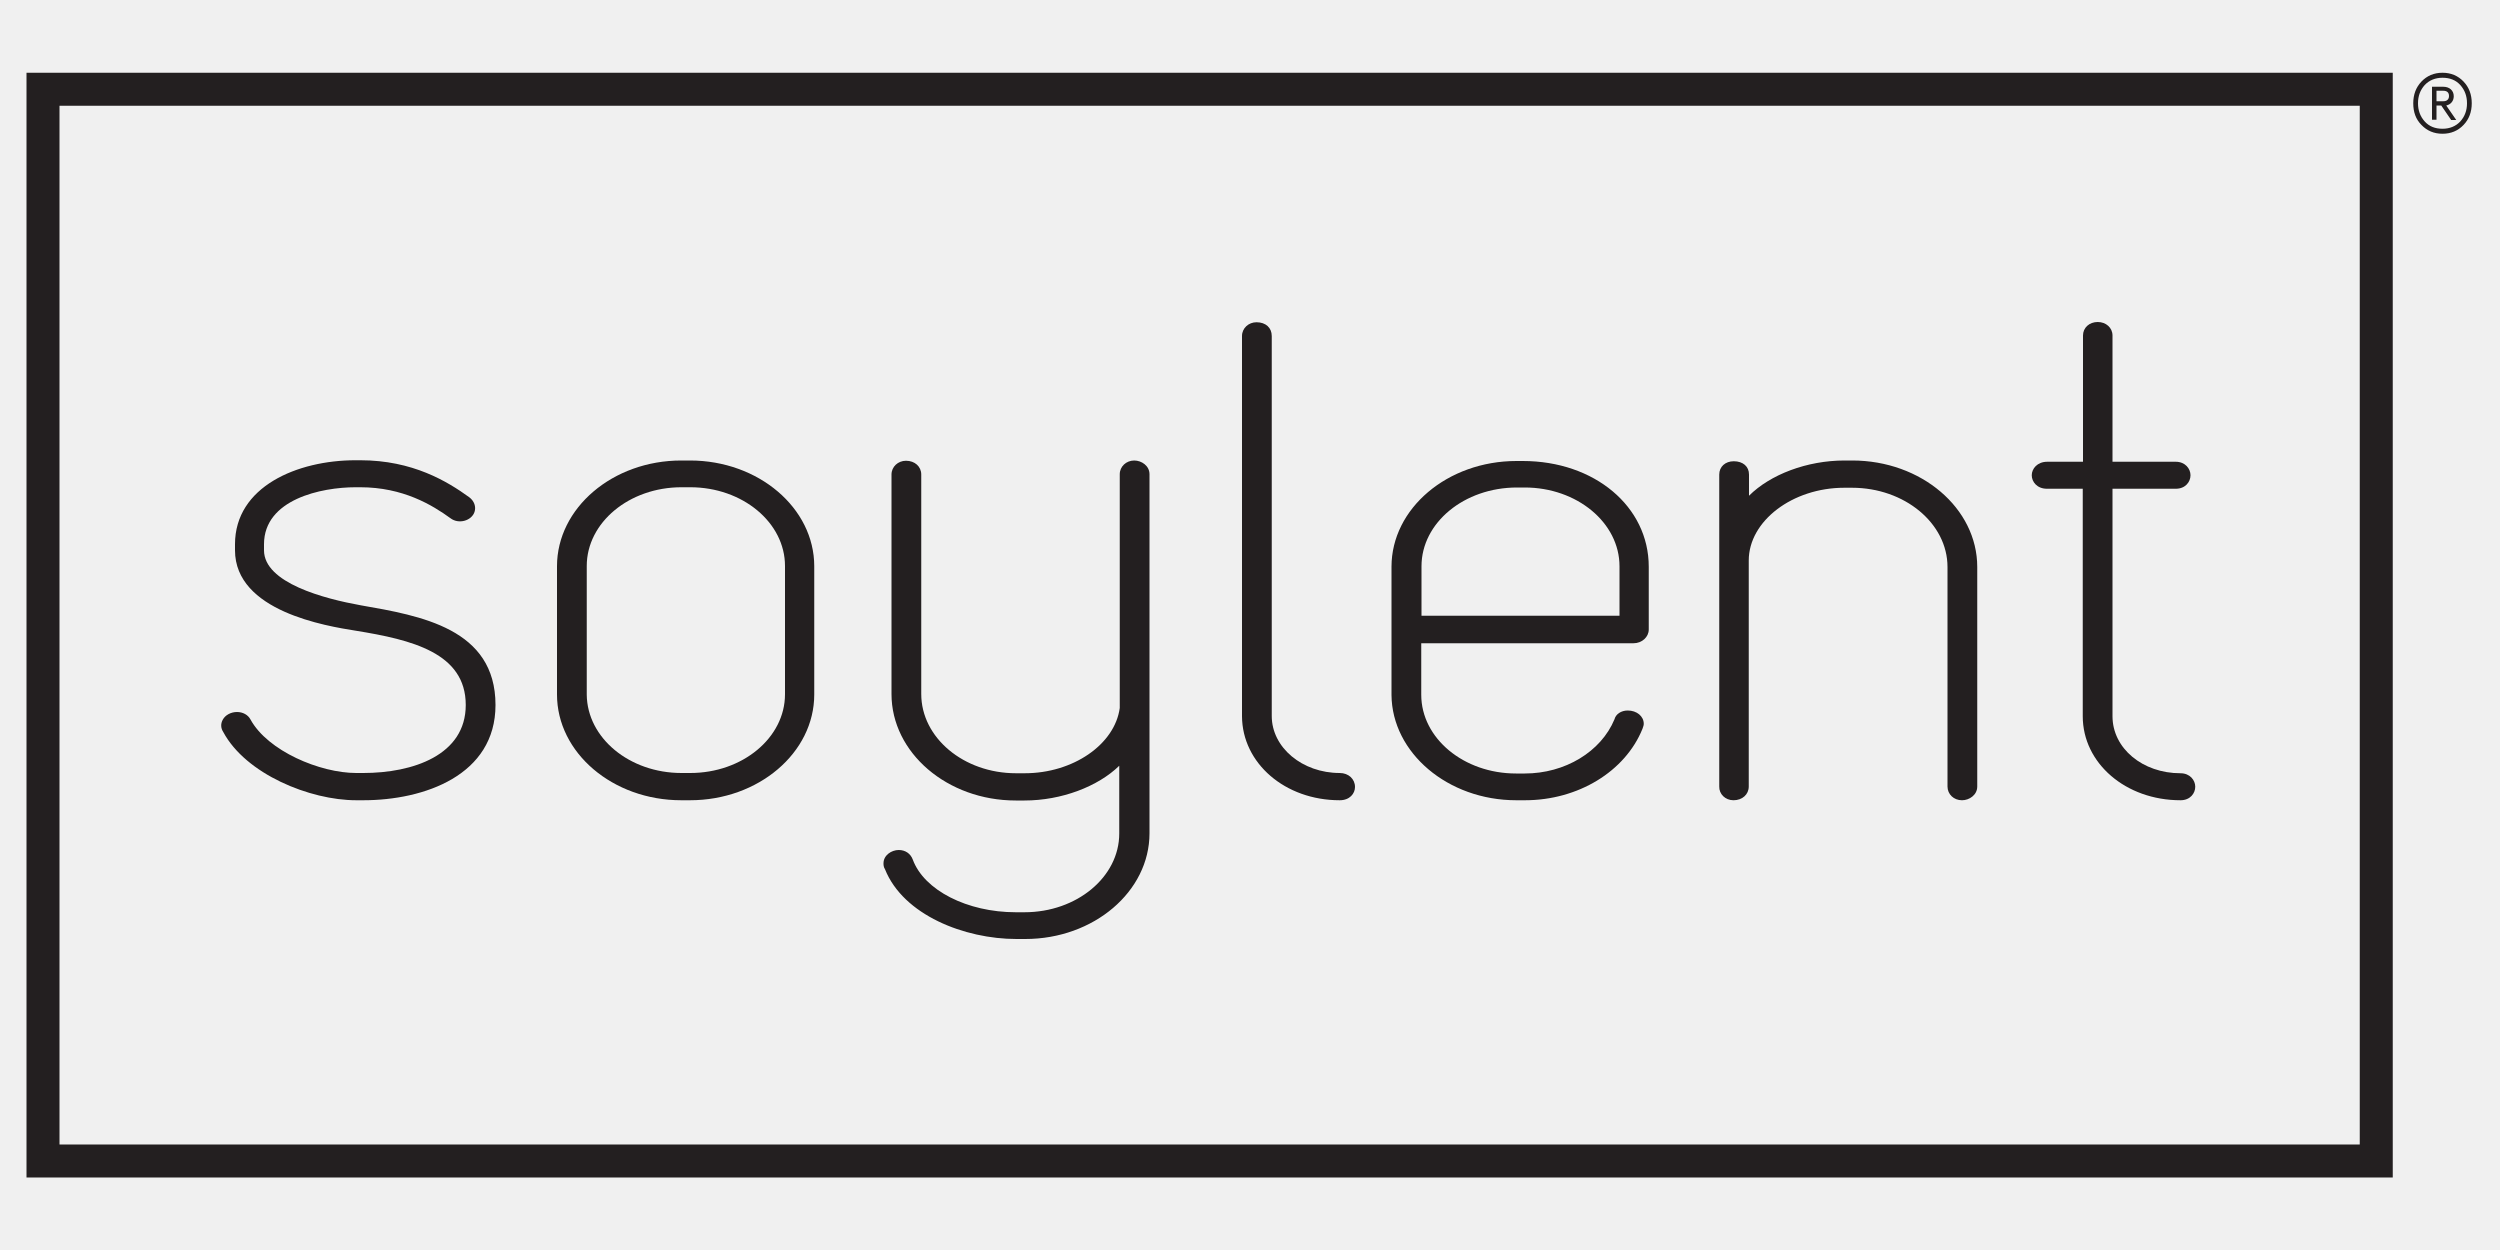
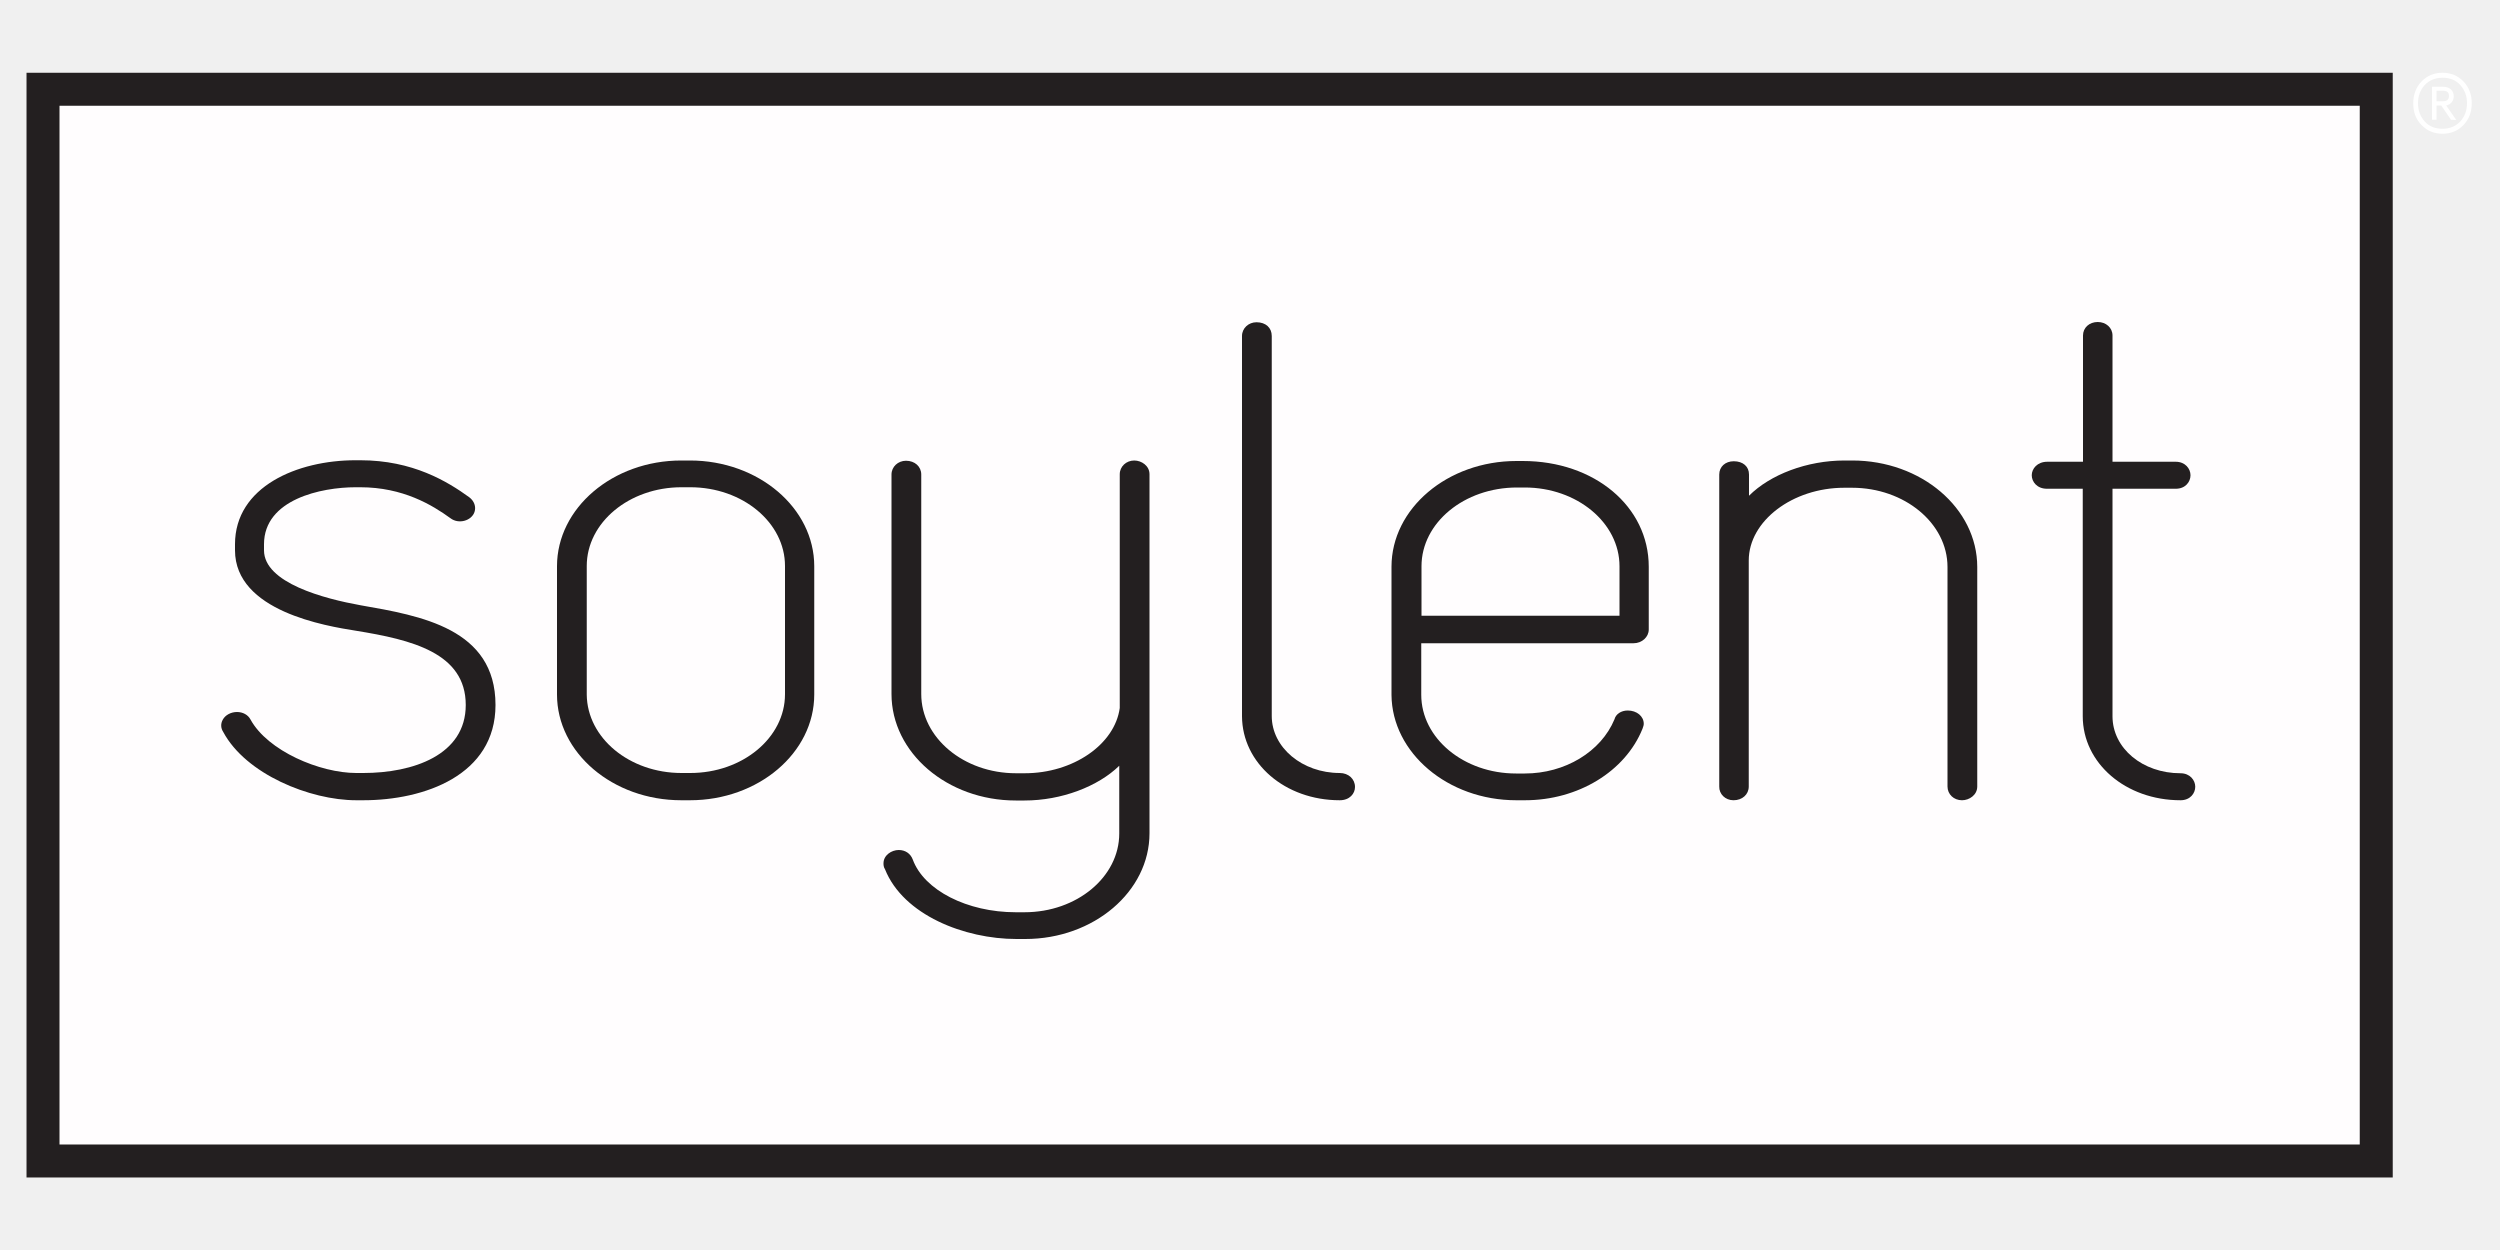
<svg xmlns="http://www.w3.org/2000/svg" version="1.1" id="Layer_1" x="0px" y="0px" viewBox="0 0 1000 500" style="enable-background:new 0 0 1000 500;" xml:space="preserve">
  <style type="text/css">
- 	.st0{fill:#231F20;}
+ 	.st0{fill:#FFFDFE;}
+ 	.st1{fill:#231F20;}
+ 	.st2{fill:#FFFFFF;}
</style>
+   <rect x="10.6" y="29.1" class="st0" width="946.5" height="441.9" />
  <g>
-     <g>
-       <path class="st0" d="M142.5,320.1h2.8c24.4,0,52.9-10,52.9-38.1c0-30.6-29.9-35.7-54-39.9c-14.4-2.6-38.6-8.9-38.6-22v-2.4    c0-18,23-22.8,36.6-22.8h1.9c17.1,0,28.8,7.1,36.1,12.4c3.3,2.5,8.4,1,9.6-2.5c0.7-2.1-0.1-4.4-2.1-5.9    c-8.7-6.3-22.6-14.8-43.6-14.8h-1.9c-23.2,0-48.2,10.5-48.2,33.6v2.4c0,24.4,36.4,30.3,48.4,32.2c22.2,3.6,43.9,8.8,43.9,29.7    c0,20.1-21.2,27.2-41,27.2h-2.8c-14.5,0-35.4-8.8-42.3-21.4c-1-1.9-3.1-3-5.4-3c-2.4,0-4.7,1.2-5.7,3.1c-0.9,1.6-0.8,3.4,0.2,4.9    C98.3,309.6,123.9,320.1,142.5,320.1z" />
-       <path class="st0" d="M272.5,320.1h3.5c27.4,0,49.7-19,49.7-42.3v-51.3c0-23.3-22.3-42.3-49.7-42.3h-3.5c-27.4,0-49.7,19-49.7,42.3    v51.3C222.8,301.1,245.1,320.1,272.5,320.1z M234.7,277.7L234.7,277.7l0-51.3c0-17.4,17-31.5,37.9-31.5h3.5    c20.9,0,37.9,14.1,37.9,31.5v51.3c0,17.4-17,31.5-37.9,31.5h-3.5c-20.8,0-37.7-14-37.9-31.3C234.7,277.9,234.7,277.8,234.7,277.7z    " />
-       <path class="st0" d="M406.6,375.6h3.5c27.4,0,49.7-19,49.7-42.3V189.7c0-3.4-3.2-5.5-6.1-5.5c-3.2,0-5.8,2.4-5.8,5.5v89.9l0,3.6    c-2,14.6-18.7,26.1-38,26.1h-3.5c-20.9,0-37.9-14.2-37.9-31.7v-87.8c0-3.2-2.6-5.5-6.1-5.5c-3.2,0-5.8,2.4-5.8,5.5v87.8    c0,23.5,22.3,42.6,49.7,42.6h3.5c14.8,0,29.4-5.6,37.9-13.9v27.1c0,17.4-17,31.5-37.9,31.5h-3.5c-19.4,0-36.7-8.8-41.2-21.1    c-0.9-2.4-3-3.8-5.6-3.8c-2.9,0-6.1,2.1-6.1,5.3c0,0.6,0,1.5,0.6,2.4C361.3,366,385.8,375.6,406.6,375.6z" />
-       <path class="st0" d="M535.9,320.1c4,0,6.1-2.7,6.1-5.3c0-3.2-2.6-5.6-6.1-5.6c-15,0-27.2-10.2-27.2-22.8V134.4    c0-3.3-2.4-5.5-6.1-5.5c-3.2,0-5.8,2.4-5.8,5.5v152.1C496.9,305.3,514,320.1,535.9,320.1z" />
-       <path class="st0" d="M606.5,320.1h3.5c21.2,0,40.1-11.5,47-28.6l0.2-0.6c0.1-0.3,0.3-0.8,0.3-1.4c0-3-2.8-5.3-6.4-5.3    c-2.7,0-4.8,1.5-5.3,3.5c-5.4,13-19.8,21.7-35.9,21.7h-3.5c-20.9,0-37.9-14.1-37.9-31.5v-20.6h84.9c3.4,0,6.1-2.5,6.1-5.5v-25.1    c0-24.1-21.7-42.3-50.4-42.3h-2.5c-27.6,0-50,19-50,42.3v51.3C556.8,301.1,579.1,320.1,606.5,320.1z M568.6,246.3v-19.8    c0-17.4,17.1-31.5,38.2-31.5h3.1c20.9,0,37.9,14.1,37.9,31.5v19.8H568.6z" />
-       <path class="st0" d="M693.4,320.1c3.5,0,6.1-2.3,6.1-5.5v-90.4c0-15.8,17.5-29.1,38.2-29.1h3.1c21,0,38.2,14.2,38.2,31.7v87.8    c0,3.1,2.5,5.5,5.8,5.5c2.9,0,6.1-2.1,6.1-5.5v-87.8c0-23.5-22.4-42.6-50-42.6h-3.1c-15,0-29.7,5.6-38.2,14.1v-8.5    c0-3.2-2.4-5.3-6.1-5.3c-3.4,0-5.8,2.2-5.8,5.3v124.8C687.6,317.6,690.1,320.1,693.4,320.1z" />
-       <path class="st0" d="M818.8,195.5h14.3v91c0,18.8,17.2,33.6,39.1,33.6c3.9,0,5.9-2.8,5.9-5.4c0-2.6-2.1-5.4-5.9-5.4    c-15.2,0-27.2-10-27.2-22.8v-91h25.3c3.9,0,5.9-2.8,5.9-5.4c0-2.6-2.1-5.4-5.9-5.4H845v-50.5c0-3.1-2.6-5.4-5.9-5.4    c-3.4,0-5.9,2.3-5.9,5.4v50.5h-14.3c-4,0-6.2,2.8-6.2,5.4C812.7,192.7,814.8,195.5,818.8,195.5z" />
-       <path class="st0" d="M10.6,29.1V471h946.5V29.1H10.6z M943.9,457.8H23.8V42.3h920.1V457.8z" />
-     </g>
-     <g>
-       <path class="st0" d="M965.3,41.3c0-3.5,1.1-6.4,3.3-8.7c2.2-2.3,5-3.5,8.4-3.5c3.4,0,6.2,1.2,8.4,3.5c2.2,2.3,3.3,5.2,3.3,8.7    c0,3.5-1.1,6.4-3.3,8.7c-2.2,2.3-5,3.5-8.4,3.5c-3.4,0-6.2-1.2-8.4-3.5C966.3,47.7,965.3,44.8,965.3,41.3z M967.2,41.3    c0,2.9,0.9,5.3,2.7,7.3c1.8,2,4.2,2.9,7.1,2.9c2.9,0,5.3-1,7.1-2.9c1.8-2,2.7-4.4,2.7-7.3c0-2.9-0.9-5.3-2.7-7.3    c-1.8-2-4.2-2.9-7.1-2.9c-2.9,0-5.3,1-7.1,2.9C968.1,36,967.2,38.4,967.2,41.3z M980.4,47.9l-3.9-5.7h-1.9v5.7h-1.8V34.7h4.5    c2.5,0,4.2,1.5,4.2,3.8c0,1.9-1.2,3.3-3,3.7l4,5.8H980.4z M974.6,36.3v4.2h2.7c1.5,0,2.3-0.8,2.3-2.1c0-1.4-0.8-2.1-2.3-2.1H974.6    z" />
-     </g>
+     <path class="st1" d="M142.5,320.1h2.8c24.4,0,52.9-10,52.9-38.1c0-30.6-29.9-35.7-54-39.9c-14.4-2.6-38.6-8.9-38.6-22v-2.4   c0-18,23-22.8,36.6-22.8h1.9c17.1,0,28.8,7.1,36.1,12.4c3.3,2.5,8.4,1,9.6-2.5c0.7-2.1-0.1-4.4-2.1-5.9   c-8.7-6.3-22.6-14.8-43.6-14.8h-1.9c-23.2,0-48.2,10.5-48.2,33.6v2.4c0,24.4,36.4,30.3,48.4,32.2c22.2,3.6,43.9,8.8,43.9,29.7   c0,20.1-21.2,27.2-41,27.2h-2.8c-14.5,0-35.4-8.8-42.3-21.4c-1-1.9-3.1-3-5.4-3c-2.4,0-4.7,1.2-5.7,3.1c-0.9,1.6-0.8,3.4,0.2,4.9   C98.3,309.6,123.9,320.1,142.5,320.1z" />
+     <path class="st1" d="M272.5,320.1h3.5c27.4,0,49.7-19,49.7-42.3v-51.3c0-23.3-22.3-42.3-49.7-42.3h-3.5c-27.4,0-49.7,19-49.7,42.3   v51.3C222.8,301.1,245.1,320.1,272.5,320.1z M234.7,277.7L234.7,277.7v-51.3c0-17.4,17-31.5,37.9-31.5h3.5   c20.9,0,37.9,14.1,37.9,31.5v51.3c0,17.4-17,31.5-37.9,31.5h-3.5c-20.8,0-37.7-14-37.9-31.3C234.7,277.9,234.7,277.8,234.7,277.7z" />
+     <path class="st1" d="M406.6,375.6h3.5c27.4,0,49.7-19,49.7-42.3V189.7c0-3.4-3.2-5.5-6.1-5.5c-3.2,0-5.8,2.4-5.8,5.5v89.9v3.6   c-2,14.6-18.7,26.1-38,26.1h-3.5c-20.9,0-37.9-14.2-37.9-31.7v-87.8c0-3.2-2.6-5.5-6.1-5.5c-3.2,0-5.8,2.4-5.8,5.5v87.8   c0,23.5,22.3,42.6,49.7,42.6h3.5c14.8,0,29.4-5.6,37.9-13.9v27.1c0,17.4-17,31.5-37.9,31.5h-3.5c-19.4,0-36.7-8.8-41.2-21.1   c-0.9-2.4-3-3.8-5.6-3.8c-2.9,0-6.1,2.1-6.1,5.3c0,0.6,0,1.5,0.6,2.4C361.3,366,385.8,375.6,406.6,375.6z" />
+     <path class="st1" d="M535.9,320.1c4,0,6.1-2.7,6.1-5.3c0-3.2-2.6-5.6-6.1-5.6c-15,0-27.2-10.2-27.2-22.8v-152   c0-3.3-2.4-5.5-6.1-5.5c-3.2,0-5.8,2.4-5.8,5.5v152.1C496.9,305.3,514,320.1,535.9,320.1z" />
+     <path class="st1" d="M606.5,320.1h3.5c21.2,0,40.1-11.5,47-28.6l0.2-0.6c0.1-0.3,0.3-0.8,0.3-1.4c0-3-2.8-5.3-6.4-5.3   c-2.7,0-4.8,1.5-5.3,3.5c-5.4,13-19.8,21.7-35.9,21.7h-3.5c-20.9,0-37.9-14.1-37.9-31.5v-20.6h84.9c3.4,0,6.1-2.5,6.1-5.5v-25.1   c0-24.1-21.7-42.3-50.4-42.3h-2.5c-27.6,0-50,19-50,42.3V278C556.8,301.1,579.1,320.1,606.5,320.1z M568.6,246.3v-19.8   c0-17.4,17.1-31.5,38.2-31.5h3.1c20.9,0,37.9,14.1,37.9,31.5v19.8H568.6z" />
+     <path class="st1" d="M693.4,320.1c3.5,0,6.1-2.3,6.1-5.5v-90.4c0-15.8,17.5-29.1,38.2-29.1h3.1c21,0,38.2,14.2,38.2,31.7v87.8   c0,3.1,2.5,5.5,5.8,5.5c2.9,0,6.1-2.1,6.1-5.5v-87.8c0-23.5-22.4-42.6-50-42.6h-3.1c-15,0-29.7,5.6-38.2,14.1v-8.5   c0-3.2-2.4-5.3-6.1-5.3c-3.4,0-5.8,2.2-5.8,5.3v124.8C687.6,317.6,690.1,320.1,693.4,320.1z" />
+     <path class="st1" d="M818.8,195.5h14.3v91c0,18.8,17.2,33.6,39.1,33.6c3.9,0,5.9-2.8,5.9-5.4s-2.1-5.4-5.9-5.4   c-15.2,0-27.2-10-27.2-22.8v-91h25.3c3.9,0,5.9-2.8,5.9-5.4c0-2.6-2.1-5.4-5.9-5.4H845v-50.5c0-3.1-2.6-5.4-5.9-5.4   c-3.4,0-5.9,2.3-5.9,5.4v50.5h-14.3c-4,0-6.2,2.8-6.2,5.4C812.7,192.7,814.8,195.5,818.8,195.5z" />
+     <path class="st1" d="M10.6,29.1V471h946.5V29.1H10.6z M943.9,457.8H23.8V42.3h920.1L943.9,457.8L943.9,457.8z" />
+   </g>
+   <g>
+     <path class="st2" d="M965.3,41.3c0-3.5,1.1-6.4,3.3-8.7s5-3.5,8.4-3.5s6.2,1.2,8.4,3.5s3.3,5.2,3.3,8.7s-1.1,6.4-3.3,8.7   s-5,3.5-8.4,3.5s-6.2-1.2-8.4-3.5C966.3,47.7,965.3,44.8,965.3,41.3z M967.2,41.3c0,2.9,0.9,5.3,2.7,7.3s4.2,2.9,7.1,2.9   c2.9,0,5.3-1,7.1-2.9c1.8-2,2.7-4.4,2.7-7.3c0-2.9-0.9-5.3-2.7-7.3s-4.2-2.9-7.1-2.9c-2.9,0-5.3,1-7.1,2.9   C968.1,36,967.2,38.4,967.2,41.3z M980.4,47.9l-3.9-5.7h-1.9v5.7h-1.8V34.7h4.5c2.5,0,4.2,1.5,4.2,3.8c0,1.9-1.2,3.3-3,3.7l4,5.8   L980.4,47.9L980.4,47.9z M974.6,36.3v4.2h2.7c1.5,0,2.3-0.8,2.3-2.1c0-1.4-0.8-2.1-2.3-2.1C977.3,36.3,974.6,36.3,974.6,36.3z" />
  </g>
</svg>
